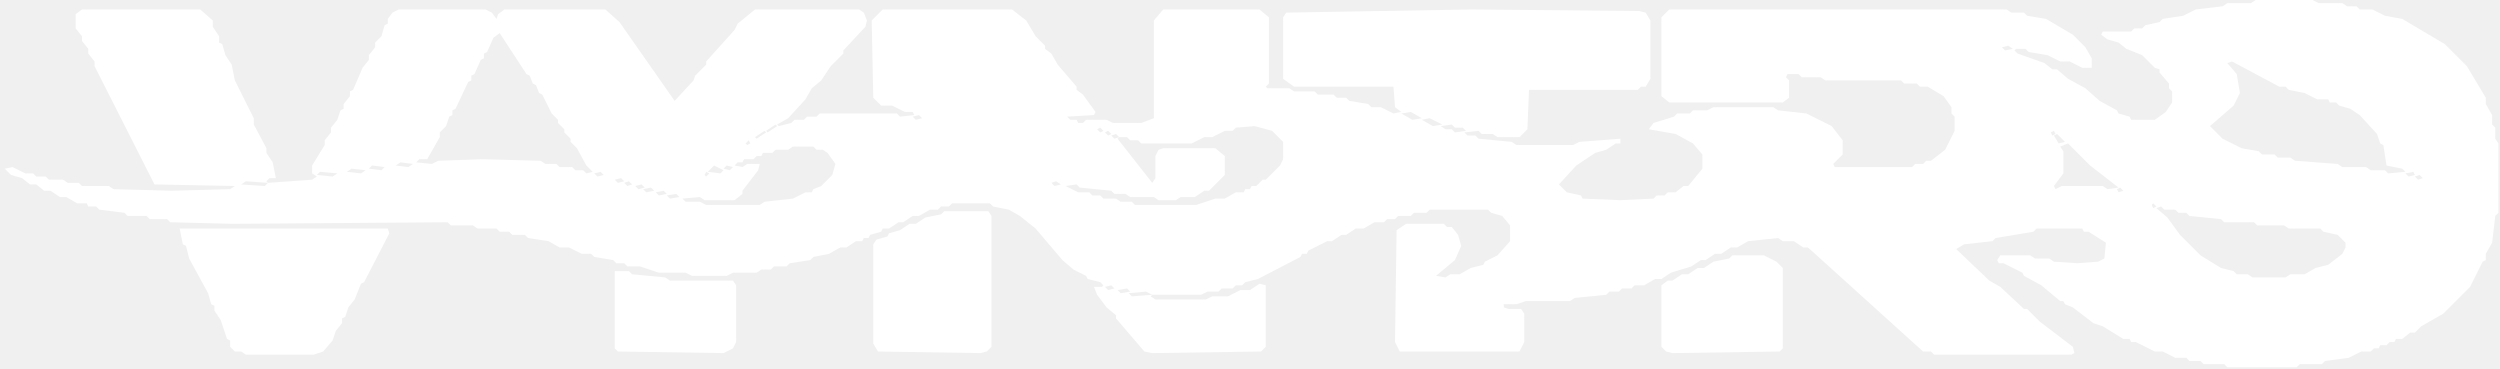
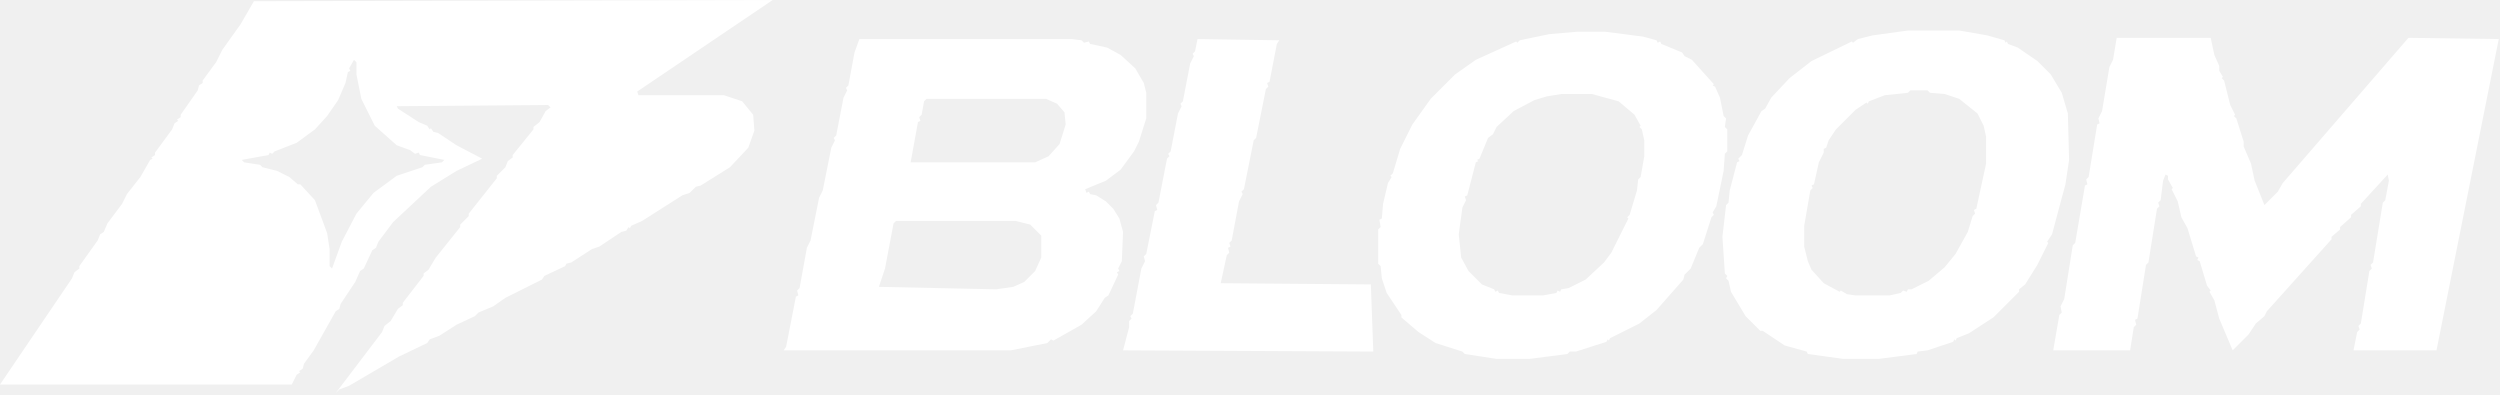
- <svg xmlns="http://www.w3.org/2000/svg" viewBox="0 0 1586 234">
-   <path d="M390,172L390,221L392,223L459,224L465,221L467,217L467,181L465,178L425,178L422,176L401,174L399,172Z M1131,170L1127,166L1119,162L1099,162L1097,164L1087,166L1081,170L1077,170L1071,174L1067,174L1061,178L1058,178L1054,181L1054,220L1057,223L1061,224L1129,223L1131,221Z M114,145L116,155L118,156L120,164L132,186L134,193L136,194L136,197L140,203L144,215L146,216L146,220L149,223L153,223L156,225L199,225L205,223L211,216L213,210L217,205L217,202L219,201L221,195L225,190L229,180L231,179L247,148L246,145Z M627,134L599,134L597,136L587,138L581,142L577,142L571,146L564,148L563,150L556,152L554,155L554,218L557,223L622,224L626,223L629,220L629,137Z M1585,135L1585,91L1583,88L1583,81L1581,79L1581,73L1577,66L1577,62L1565,42L1551,28L1524,12L1513,10L1505,6L1497,6L1495,4L1489,4L1486,2L1471,2L1467,0L1431,0L1428,2L1413,2L1410,4L1393,6L1385,10L1372,12L1370,14L1361,16L1359,18L1354,18L1352,20L1334,20L1333,22L1337,25L1344,27L1349,31L1359,35L1367,43L1370,44L1370,46L1376,53L1376,56L1378,58L1378,65L1374,71L1367,76L1352,76L1351,74L1344,72L1343,70L1332,64L1323,56L1312,50L1305,44L1302,44L1297,40L1280,34L1278,32L1279,31L1285,31L1287,33L1299,35L1307,39L1313,39L1321,43L1327,43L1327,37L1323,30L1315,22L1298,12L1286,10L1284,8L1276,8L1273,6L1059,6L1054,11L1054,61L1059,65L1131,65L1135,62L1135,51L1133,49L1134,47L1141,47L1143,49L1155,49L1158,51L1206,51L1208,53L1216,53L1218,55L1223,55L1233,61L1238,68L1238,72L1240,74L1240,83L1234,95L1225,102L1222,102L1220,104L1215,104L1213,106L1164,106L1163,104L1169,98L1169,89L1162,80L1146,72L1128,70L1125,68L1087,68L1083,70L1074,70L1072,72L1064,72L1062,74L1049,78L1046,82L1063,85L1074,91L1080,98L1080,107L1071,118L1068,118L1063,122L1058,122L1056,124L1051,124L1049,126L1028,127L1004,126L1003,124L994,122L989,117L1000,105L1012,97L1019,95L1025,91L1028,91L1028,88L1002,90L998,92L962,92L959,90L938,88L936,86L931,86L929,84L938,83L940,85L947,85L950,87L964,87L969,82L970,57L1039,57L1041,55L1044,55L1047,50L1047,13L1044,8L1040,7L934,6L816,8L814,11L814,50L821,55L884,55L885,68L889,71L884,72L876,68L870,68L868,66L856,64L854,62L848,62L846,60L836,60L834,58L821,58L818,56L804,56L803,55L805,53L805,11L799,6L738,6L732,13L732,75L724,78L706,78L702,76L689,76L687,78L684,78L683,76L679,76L677,74L694,73L695,71L687,60L683,57L683,55L671,41L667,34L663,31L663,29L657,23L651,13L642,6L560,6L553,13L554,62L559,67L566,67L574,71L579,71L580,73L571,74L569,72L520,72L518,74L512,74L510,76L504,76L502,78L494,80L493,79L500,75L511,63L515,56L521,51L527,42L535,34L535,32L549,17L550,13L548,8L545,6L479,6L468,15L466,19L448,39L448,41L441,48L440,51L428,64L393,14L384,6L320,6L316,9L315,12L312,8L308,6L253,6L249,8L246,12L246,15L244,16L242,23L238,27L238,30L234,35L234,38L230,43L224,57L222,58L222,61L218,66L218,69L216,70L214,76L210,81L210,84L206,89L206,92L198,105L198,110L201,112L198,114L170,116L169,115L171,113L175,113L173,103L169,97L169,94L161,79L161,75L149,51L147,41L143,35L141,28L139,27L139,23L135,17L135,13L127,6L52,6L48,9L48,18L52,23L52,26L56,31L56,34L60,39L60,42L98,117L149,118L146,120L109,121L72,120L69,118L52,118L50,116L43,116L40,114L31,114L29,112L23,112L21,110L16,110L8,106L3,107L7,111L14,113L19,117L23,117L28,121L32,121L38,125L42,125L49,129L55,129L56,131L61,131L63,133L79,135L81,137L93,137L95,139L106,139L108,141L148,142L284,141L286,143L300,143L303,145L315,145L317,147L323,147L325,149L333,149L335,151L348,153L355,157L361,157L369,161L375,161L377,163L389,165L391,167L396,167L398,169L406,169L418,173L435,173L439,175L461,175L465,173L480,173L483,171L489,171L491,169L499,169L501,167L514,165L516,163L526,161L533,157L537,157L543,153L547,153L548,151L551,151L552,149L559,147L560,145L564,145L570,141L573,141L579,137L583,137L590,133L595,133L597,131L602,131L604,129L628,129L630,131L640,133L647,137L657,145L674,165L681,171L689,175L690,177L698,179L700,181L699,182L694,182L696,187L702,195L708,200L708,202L726,223L731,224L800,223L803,220L803,181L799,180L793,184L787,184L779,188L769,188L765,190L733,190L730,188L731,187L762,187L766,185L773,185L775,183L782,183L784,181L788,181L790,179L798,177L825,163L826,161L829,161L830,159L842,153L845,153L851,149L854,149L860,145L865,145L872,141L878,141L880,139L885,139L887,137L895,137L897,135L905,135L907,133L944,133L946,135L953,137L958,143L958,153L950,162L942,166L941,168L933,170L926,174L920,174L917,176L911,175L923,165L927,156L925,149L921,144L918,144L916,142L892,142L886,146L885,217L888,223L964,223L967,217L967,199L965,196L957,196L954,195L954,193L962,193L968,191L996,191L999,189L1019,187L1021,185L1027,185L1029,183L1035,183L1037,181L1043,181L1050,177L1054,177L1060,173L1073,169L1079,165L1082,165L1088,161L1092,161L1098,157L1102,157L1109,153L1128,151L1131,153L1138,153L1144,157L1147,157L1220,223L1225,223L1227,225L1314,225L1316,224L1315,220L1294,204L1286,196L1284,196L1269,182L1262,178L1241,158L1246,155L1264,153L1266,151L1290,147L1292,145L1321,145L1322,147L1325,147L1336,154L1335,164L1331,166L1318,167L1303,166L1300,164L1291,164L1288,162L1269,162L1267,165L1268,167L1271,167L1283,173L1284,175L1295,181L1307,191L1309,191L1310,193L1315,195L1328,205L1334,207L1347,215L1351,215L1352,217L1355,217L1367,223L1372,223L1380,227L1387,227L1389,229L1396,229L1398,231L1411,231L1413,233L1457,233L1459,231L1473,231L1475,229L1490,227L1498,223L1504,223L1506,221L1509,221L1510,219L1514,219L1516,217L1519,217L1520,215L1524,215L1529,211L1532,211L1536,207L1550,199L1567,182L1575,166L1577,165L1577,161L1581,154L1583,137Z M716,186L727,185L731,187L718,188Z M709,184L715,183L717,185L711,186Z M701,182L705,181L707,183L703,184Z M1368,132L1371,131L1373,133L1380,133L1382,135L1387,135L1389,137L1409,139L1411,141L1430,141L1432,143L1449,143L1452,145L1472,145L1474,147L1483,149L1488,154L1488,157L1486,161L1477,168L1469,170L1462,174L1453,174L1450,176L1429,176L1426,174L1419,174L1417,172L1409,170L1396,162L1383,149L1375,138Z M1365,130L1366,129L1368,131L1366,132Z M423,124L429,123L431,125L425,126Z M416,122L421,121L423,123L418,124Z M1343,120L1345,119L1347,121L1344,122Z M408,120L413,119L415,121L410,122Z M403,118L407,117L409,119L405,120Z M667,116L670,115L673,117L669,118Z M396,116L399,115L401,117L398,118Z M153,117L156,115L170,116L168,118Z M390,114L394,113L396,115L392,116Z M1532,112L1535,111L1537,113L1534,114Z M1526,110L1531,109L1532,111L1528,112Z M447,111L448,109L450,110L448,112Z M377,110L381,109L383,111L379,112Z M201,111L203,109L214,110L211,112Z M220,109L223,107L232,108L229,110Z M459,107L461,105L465,106L463,108Z M449,109L453,105L459,108L457,110Z M234,107L236,105L244,106L242,108Z M251,105L254,103L262,104L259,106Z M530,104L528,111L521,118L516,120L515,122L511,122L503,126L485,128L482,130L448,130L444,128L435,128L433,126L444,125L447,127L466,127L471,123L471,121L481,108L482,104L474,104L471,106L466,105L468,103L471,103L472,101L478,101L480,99L483,99L484,97L490,97L492,95L500,95L503,93L516,93L518,95L522,95L525,97Z M1307,93L1312,91L1326,105L1344,119L1337,120L1334,118L1308,118L1304,120L1303,118L1309,110L1309,96Z M475,89L476,91L474,92L473,91Z M1303,86L1305,85L1310,90L1306,91Z M705,86L708,85L710,87L707,88Z M482,85L483,86L480,88L479,87Z M1301,84L1303,83L1304,85L1302,86Z M701,84L703,83L705,85L703,86Z M485,83L486,84L483,86L482,85Z M696,82L698,81L700,83L698,84Z M489,81L490,82L487,84L486,83Z M814,90L814,101L812,105L803,114L801,114L797,118L794,118L793,120L790,120L789,122L784,122L777,126L771,126L759,130L720,130L718,128L711,128L708,126L700,126L698,124L693,124L691,122L684,122L676,118L683,117L685,119L705,121L707,123L714,123L717,125L732,125L735,127L746,127L749,125L758,125L764,121L767,121L777,111L777,99L771,94L738,94L735,95L733,99L733,113L731,116L709,88L710,87L715,87L717,89L722,89L724,91L756,91L764,87L769,87L777,83L782,83L784,81L796,80L807,83Z M914,80L921,79L923,81L928,81L930,83L923,84L921,82L917,82Z M492,79L493,80L490,82L489,81Z M902,76L907,75L915,79L909,80Z M579,74L583,73L585,75L581,76Z M889,72L895,71L902,75L896,76Z M1413,40L1416,39L1446,55L1450,55L1452,57L1462,59L1470,63L1477,63L1478,65L1482,65L1484,67L1491,69L1497,73L1508,85L1510,91L1512,92L1514,105L1524,107L1526,109L1515,110L1513,108L1504,108L1501,106L1486,106L1483,104L1456,102L1453,100L1445,100L1443,98L1435,98L1433,96L1422,94L1410,88L1402,80L1417,67L1421,59L1419,47Z M1270,30L1274,29L1277,31L1272,32Z M264,103L266,101L271,101L279,87L279,84L283,80L285,74L287,73L287,70L289,69L297,52L299,51L299,48L301,47L305,38L307,37L307,34L309,33L313,24L317,21L334,47L336,48L338,53L340,54L342,59L344,60L350,72L354,76L354,78L358,82L358,84L362,88L362,90L366,94L372,105L376,109L372,110L370,108L365,108L363,106L355,106L353,104L346,104L343,102L306,101L278,102L274,104Z" fill="#FFFFFF" fill-rule="evenodd" />
+ <svg xmlns="http://www.w3.org/2000/svg" viewBox="0 0 2048 323">
+   <path d="M981,32 L979,42 L977,44 L978,46 L975,52 L969,83 L967,85 L968,87 L965,93 L959,124 L957,126 L958,128 L956,130 L949,166 L947,168 L948,172 L946,173 L939,208 L937,210 L938,214 L935,220 L928,257 L926,259 L927,261 L925,263 L925,268 L920,287 L1125,288 L1123,233 L1000,232 L1005,209 L1007,207 L1006,203 L1008,202 L1007,199 L1009,197 L1015,165 L1018,159 L1017,157 L1019,155 L1027,115 L1029,113 L1037,73 L1039,71 L1038,68 L1040,67 L1046,36 L1048,33ZM704,32 L700,43 L695,70 L693,72 L694,74 L691,80 L685,111 L683,113 L684,115 L681,121 L674,156 L671,162 L664,197 L661,203 L655,236 L653,238 L654,242 L652,243 L644,284 L642,287 L828,287 L858,281 L861,278 L863,279 L886,266 L898,255 L905,244 L908,242 L916,225 L915,223 L917,222 L916,220 L919,214 L920,190 L917,179 L912,171 L906,165 L898,160 L893,159 L892,157 L890,158 L889,155 L906,148 L918,139 L929,124 L933,116 L939,97 L939,76 L937,68 L930,56 L918,45 L907,39 L893,36 L892,34 L888,35 L886,33 L878,32ZM720,235 L725,220 L732,183 L734,181 L832,181 L844,184 L853,193 L853,211 L848,222 L839,231 L830,235 L816,237ZM746,133 L752,100 L754,99 L753,96 L755,94 L757,83 L759,81 L857,81 L866,85 L872,92 L873,102 L868,118 L859,128 L848,133ZM1734,31 L1731,49 L1728,55 L1722,91 L1719,97 L1720,101 L1718,102 L1711,145 L1709,147 L1710,151 L1708,152 L1700,199 L1698,201 L1691,245 L1688,251 L1689,256 L1687,258 L1682,287 L1745,287 L1748,268 L1750,266 L1749,262 L1751,261 L1758,217 L1760,215 L1767,171 L1769,169 L1768,166 L1770,164 L1772,148 L1774,143 L1776,144 L1776,147 L1780,154 L1779,155 L1784,165 L1787,178 L1792,187 L1799,210 L1801,211 L1800,213 L1802,214 L1808,234 L1811,238 L1810,239 L1814,246 L1818,261 L1829,287 L1842,274 L1848,265 L1855,259 L1857,255 L1910,196 L1910,194 L1917,188 L1917,186 L1926,178 L1926,176 L1934,169 L1934,167 L1956,143 L1957,148 L1954,164 L1952,166 L1944,215 L1942,217 L1943,220 L1941,222 L1934,265 L1932,267 L1933,270 L1931,272 L1928,287 L1996,287 L2047,32 L1973,31 L1870,150 L1866,157 L1855,168 L1847,148 L1844,134 L1838,120 L1838,116 L1832,97 L1830,95 L1831,94 L1827,86 L1822,66 L1820,64 L1821,63 L1818,58 L1818,54 L1814,45 L1811,31ZM1386,49 L1380,46 L1378,43 L1361,36 L1360,34 L1358,35 L1357,33 L1346,30 L1315,26 L1292,26 L1269,28 L1245,33 L1243,35 L1242,34 L1209,49 L1192,61 L1172,81 L1157,102 L1147,122 L1141,142 L1139,144 L1140,145 L1137,150 L1133,167 L1132,179 L1130,180 L1131,186 L1129,188 L1129,216 L1131,218 L1132,228 L1136,240 L1148,258 L1148,260 L1162,272 L1176,281 L1198,288 L1200,290 L1226,294 L1253,294 L1284,290 L1286,288 L1291,288 L1316,280 L1317,278 L1318,279 L1319,277 L1343,265 L1357,254 L1379,229 L1380,225 L1385,220 L1392,203 L1395,200 L1402,178 L1404,176 L1403,174 L1406,169 L1412,140 L1413,126 L1415,124 L1415,106 L1413,104 L1414,97 L1412,95 L1409,80 L1405,71 L1403,70 L1404,69ZM1326,83 L1339,94 L1344,103 L1343,104 L1345,106 L1347,115 L1347,128 L1344,145 L1342,147 L1341,156 L1335,176 L1333,178 L1334,179 L1320,207 L1314,215 L1299,229 L1285,236 L1279,237 L1278,239 L1276,238 L1275,240 L1264,242 L1239,242 L1228,240 L1227,238 L1225,239 L1224,237 L1214,233 L1203,222 L1197,211 L1195,192 L1198,170 L1201,164 L1200,161 L1202,160 L1209,133 L1211,132 L1210,131 L1212,130 L1219,113 L1223,110 L1226,104 L1240,91 L1257,82 L1267,79 L1279,77 L1304,77ZM1669,50 L1653,39 L1645,36 L1644,34 L1643,35 L1642,33 L1628,29 L1605,25 L1563,25 L1534,29 L1522,32 L1518,35 L1517,34 L1484,50 L1466,64 L1451,80 L1446,89 L1443,91 L1432,111 L1427,127 L1424,130 L1425,132 L1423,133 L1417,156 L1416,166 L1414,168 L1411,194 L1413,224 L1415,226 L1414,228 L1416,230 L1418,239 L1430,259 L1442,271 L1444,271 L1462,283 L1480,288 L1481,290 L1510,294 L1539,294 L1570,290 L1571,288 L1579,287 L1600,280 L1601,278 L1602,279 L1603,277 L1613,273 L1633,260 L1654,239 L1654,237 L1659,233 L1669,217 L1678,199 L1677,198 L1681,192 L1692,151 L1695,131 L1694,93 L1689,76 L1680,61ZM1605,81 L1620,93 L1625,103 L1627,112 L1627,134 L1619,171 L1617,172 L1618,175 L1616,177 L1612,190 L1602,208 L1593,219 L1580,230 L1566,237 L1563,237 L1562,239 L1559,238 L1557,240 L1548,242 L1520,242 L1513,241 L1508,238 L1507,239 L1494,232 L1484,221 L1481,214 L1478,202 L1478,185 L1483,156 L1485,154 L1484,152 L1486,151 L1490,133 L1494,125 L1494,122 L1496,121 L1498,115 L1504,106 L1520,90 L1529,84 L1530,85 L1531,83 L1544,78 L1563,76 L1565,74 L1579,74 L1581,76 L1593,77ZM633,0 L208,1 L197,20 L182,41 L177,51 L166,66 L166,68 L163,70 L162,74 L148,94 L148,96 L145,98 L146,99 L143,101 L141,106 L127,125 L127,127 L124,129 L125,130 L123,131 L115,145 L104,159 L100,167 L88,183 L85,190 L82,192 L80,197 L65,218 L65,220 L61,223 L59,228 L0,315 L239,315 L243,307 L246,305 L245,304 L248,302 L249,298 L257,287 L275,255 L278,253 L279,249 L291,231 L295,222 L298,220 L305,205 L308,203 L310,198 L322,182 L353,153 L374,140 L395,130 L374,119 L359,109 L355,108 L353,105 L352,106 L350,103 L343,100 L326,89 L325,87 L449,86 L451,88 L447,91 L442,100 L437,104 L437,106 L420,127 L420,129 L416,132 L414,137 L407,144 L407,146 L384,175 L384,177 L377,184 L377,186 L357,211 L351,221 L347,224 L347,226 L330,248 L330,250 L326,253 L320,263 L315,267 L313,272 L275,322 L278,319 L286,316 L327,292 L350,281 L352,278 L360,275 L374,266 L389,259 L392,256 L404,251 L414,244 L444,229 L446,226 L463,218 L464,216 L468,215 L485,204 L491,202 L509,190 L513,189 L515,186 L516,187 L517,185 L526,181 L559,160 L565,158 L570,153 L574,152 L598,137 L613,121 L618,107 L617,94 L608,83 L593,78 L523,78 L522,75ZM290,49 L292,51 L292,61 L296,81 L307,103 L325,119 L336,123 L340,126 L343,125 L344,127 L364,131 L362,133 L348,135 L346,137 L325,144 L306,158 L292,175 L280,198 L272,220 L270,218 L270,204 L268,191 L258,164 L246,151 L244,151 L237,145 L227,140 L215,137 L213,135 L200,133 L198,131 L220,127 L221,125 L223,126 L225,124 L243,117 L258,106 L268,95 L277,82 L283,68 L285,59 L287,58 L286,56Z" fill="#fff" fill-rule="evenodd" />
</svg>
